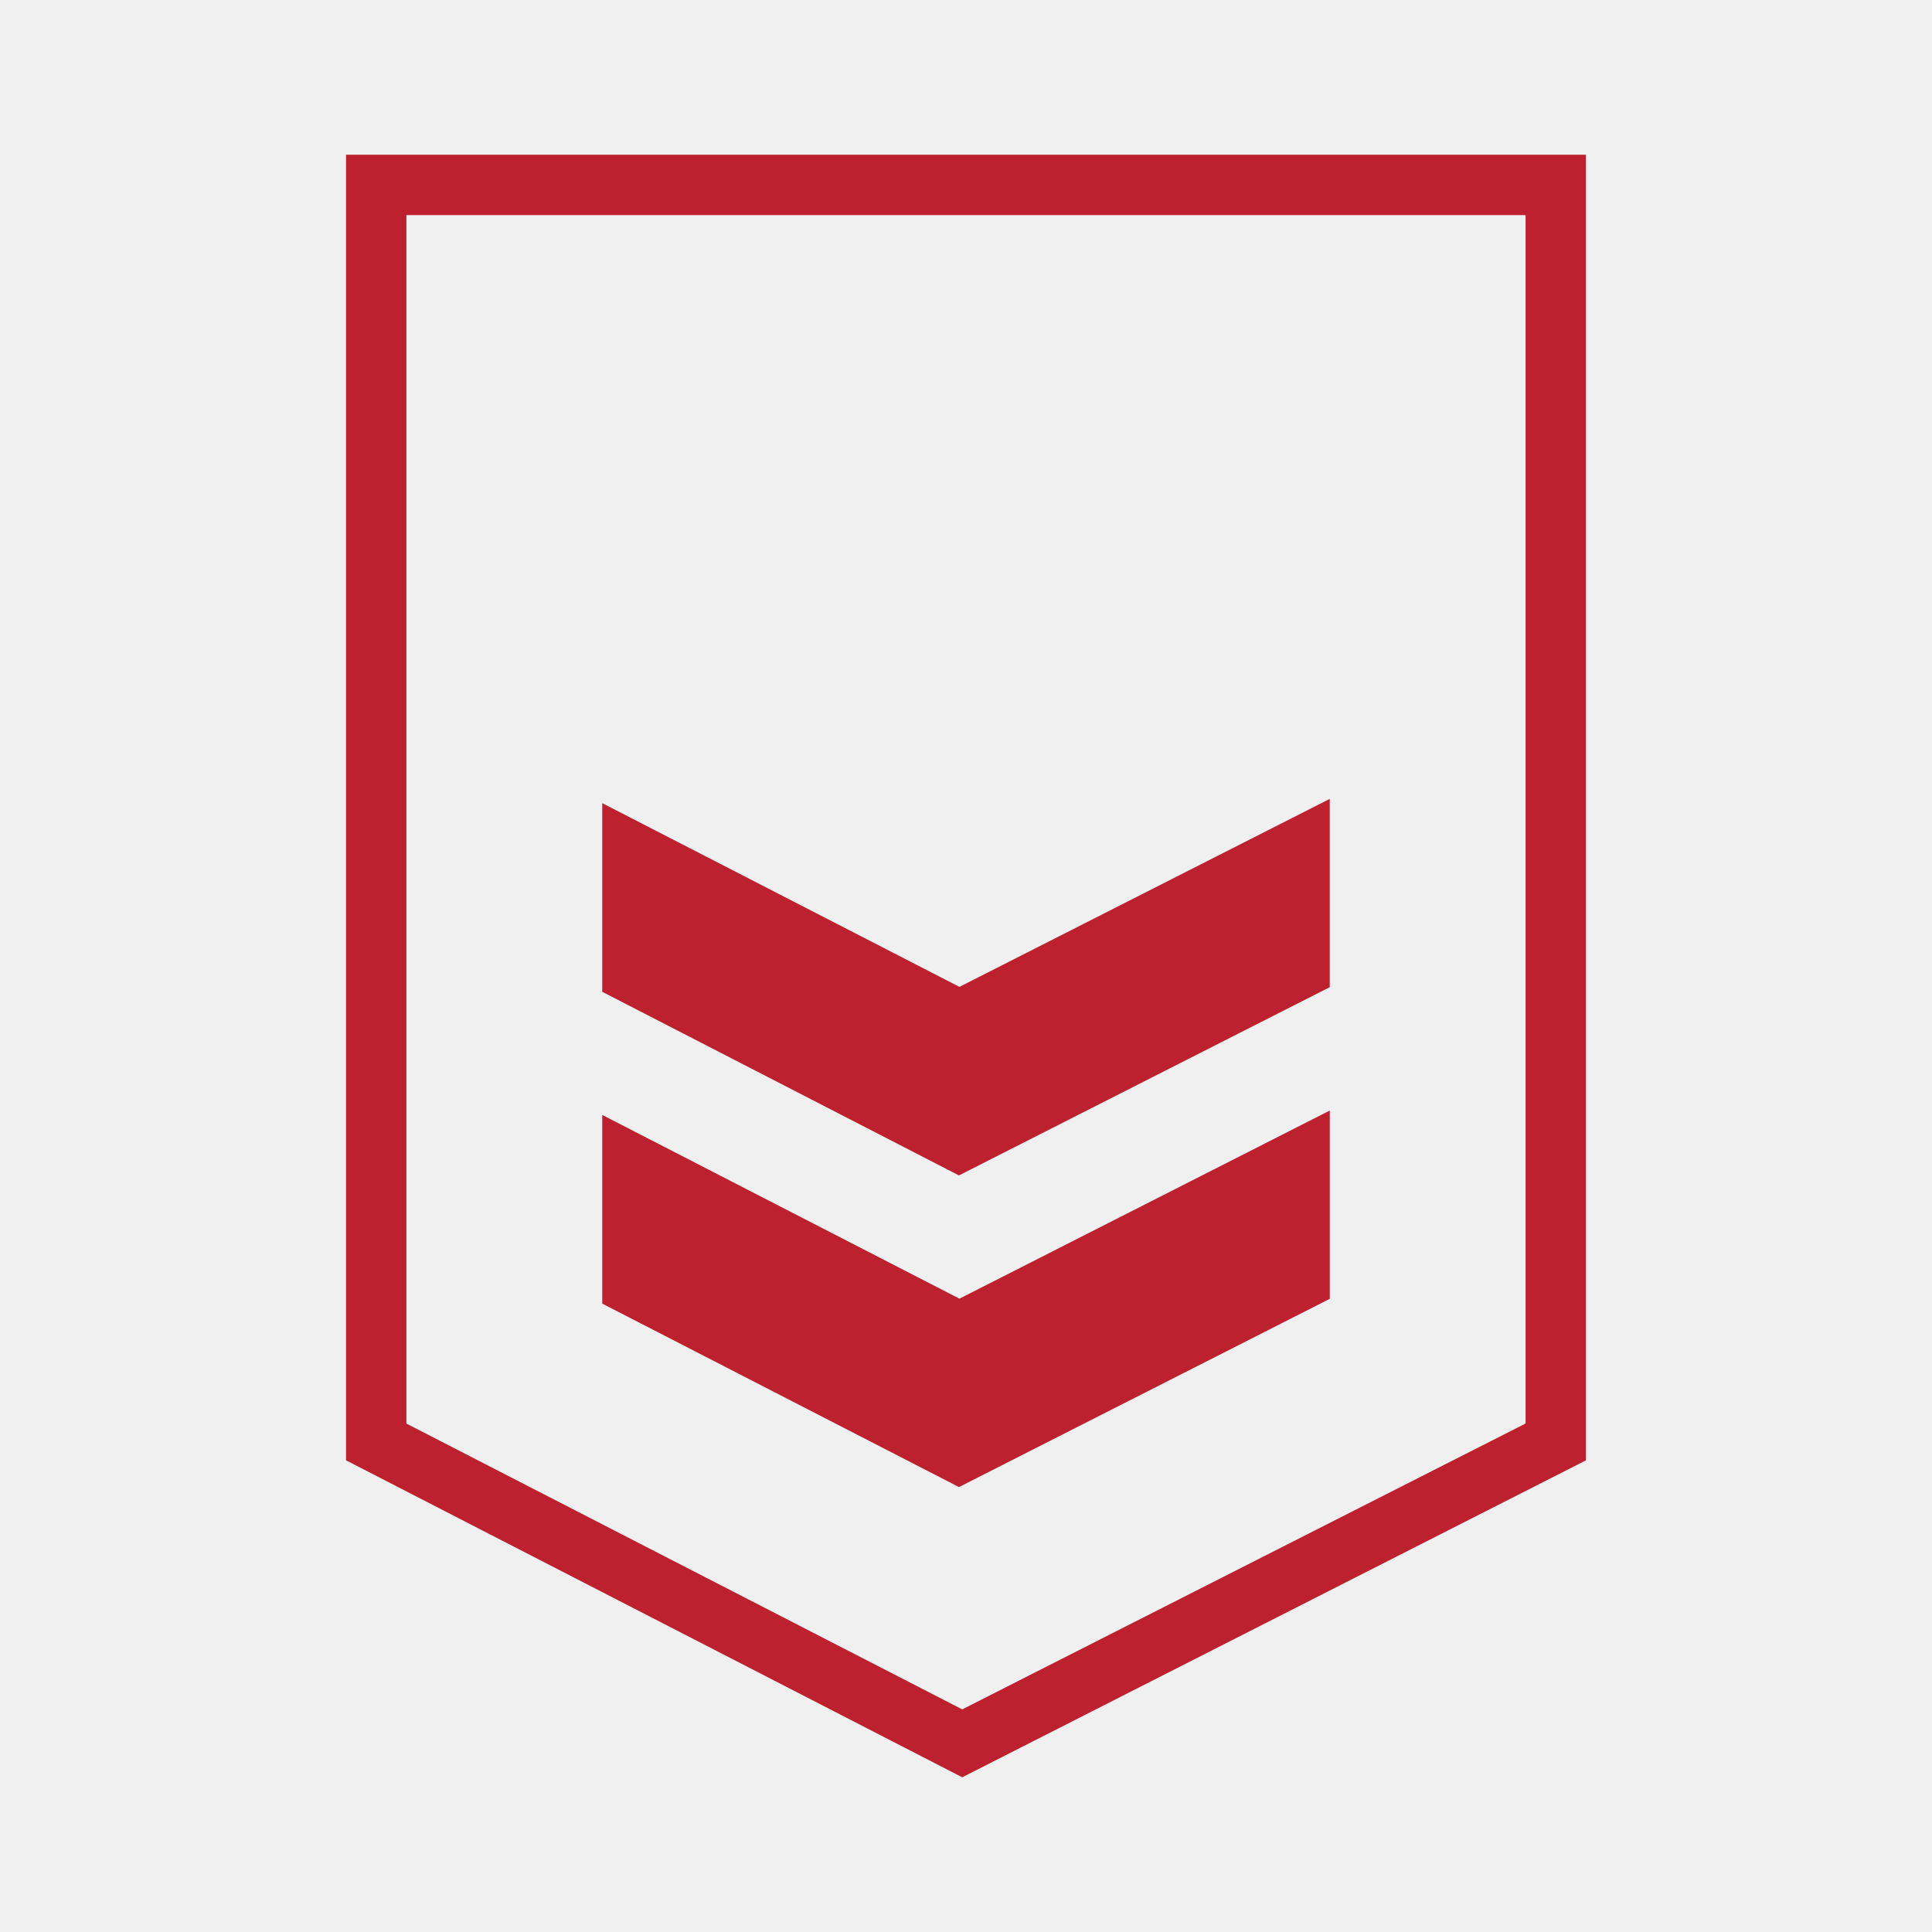
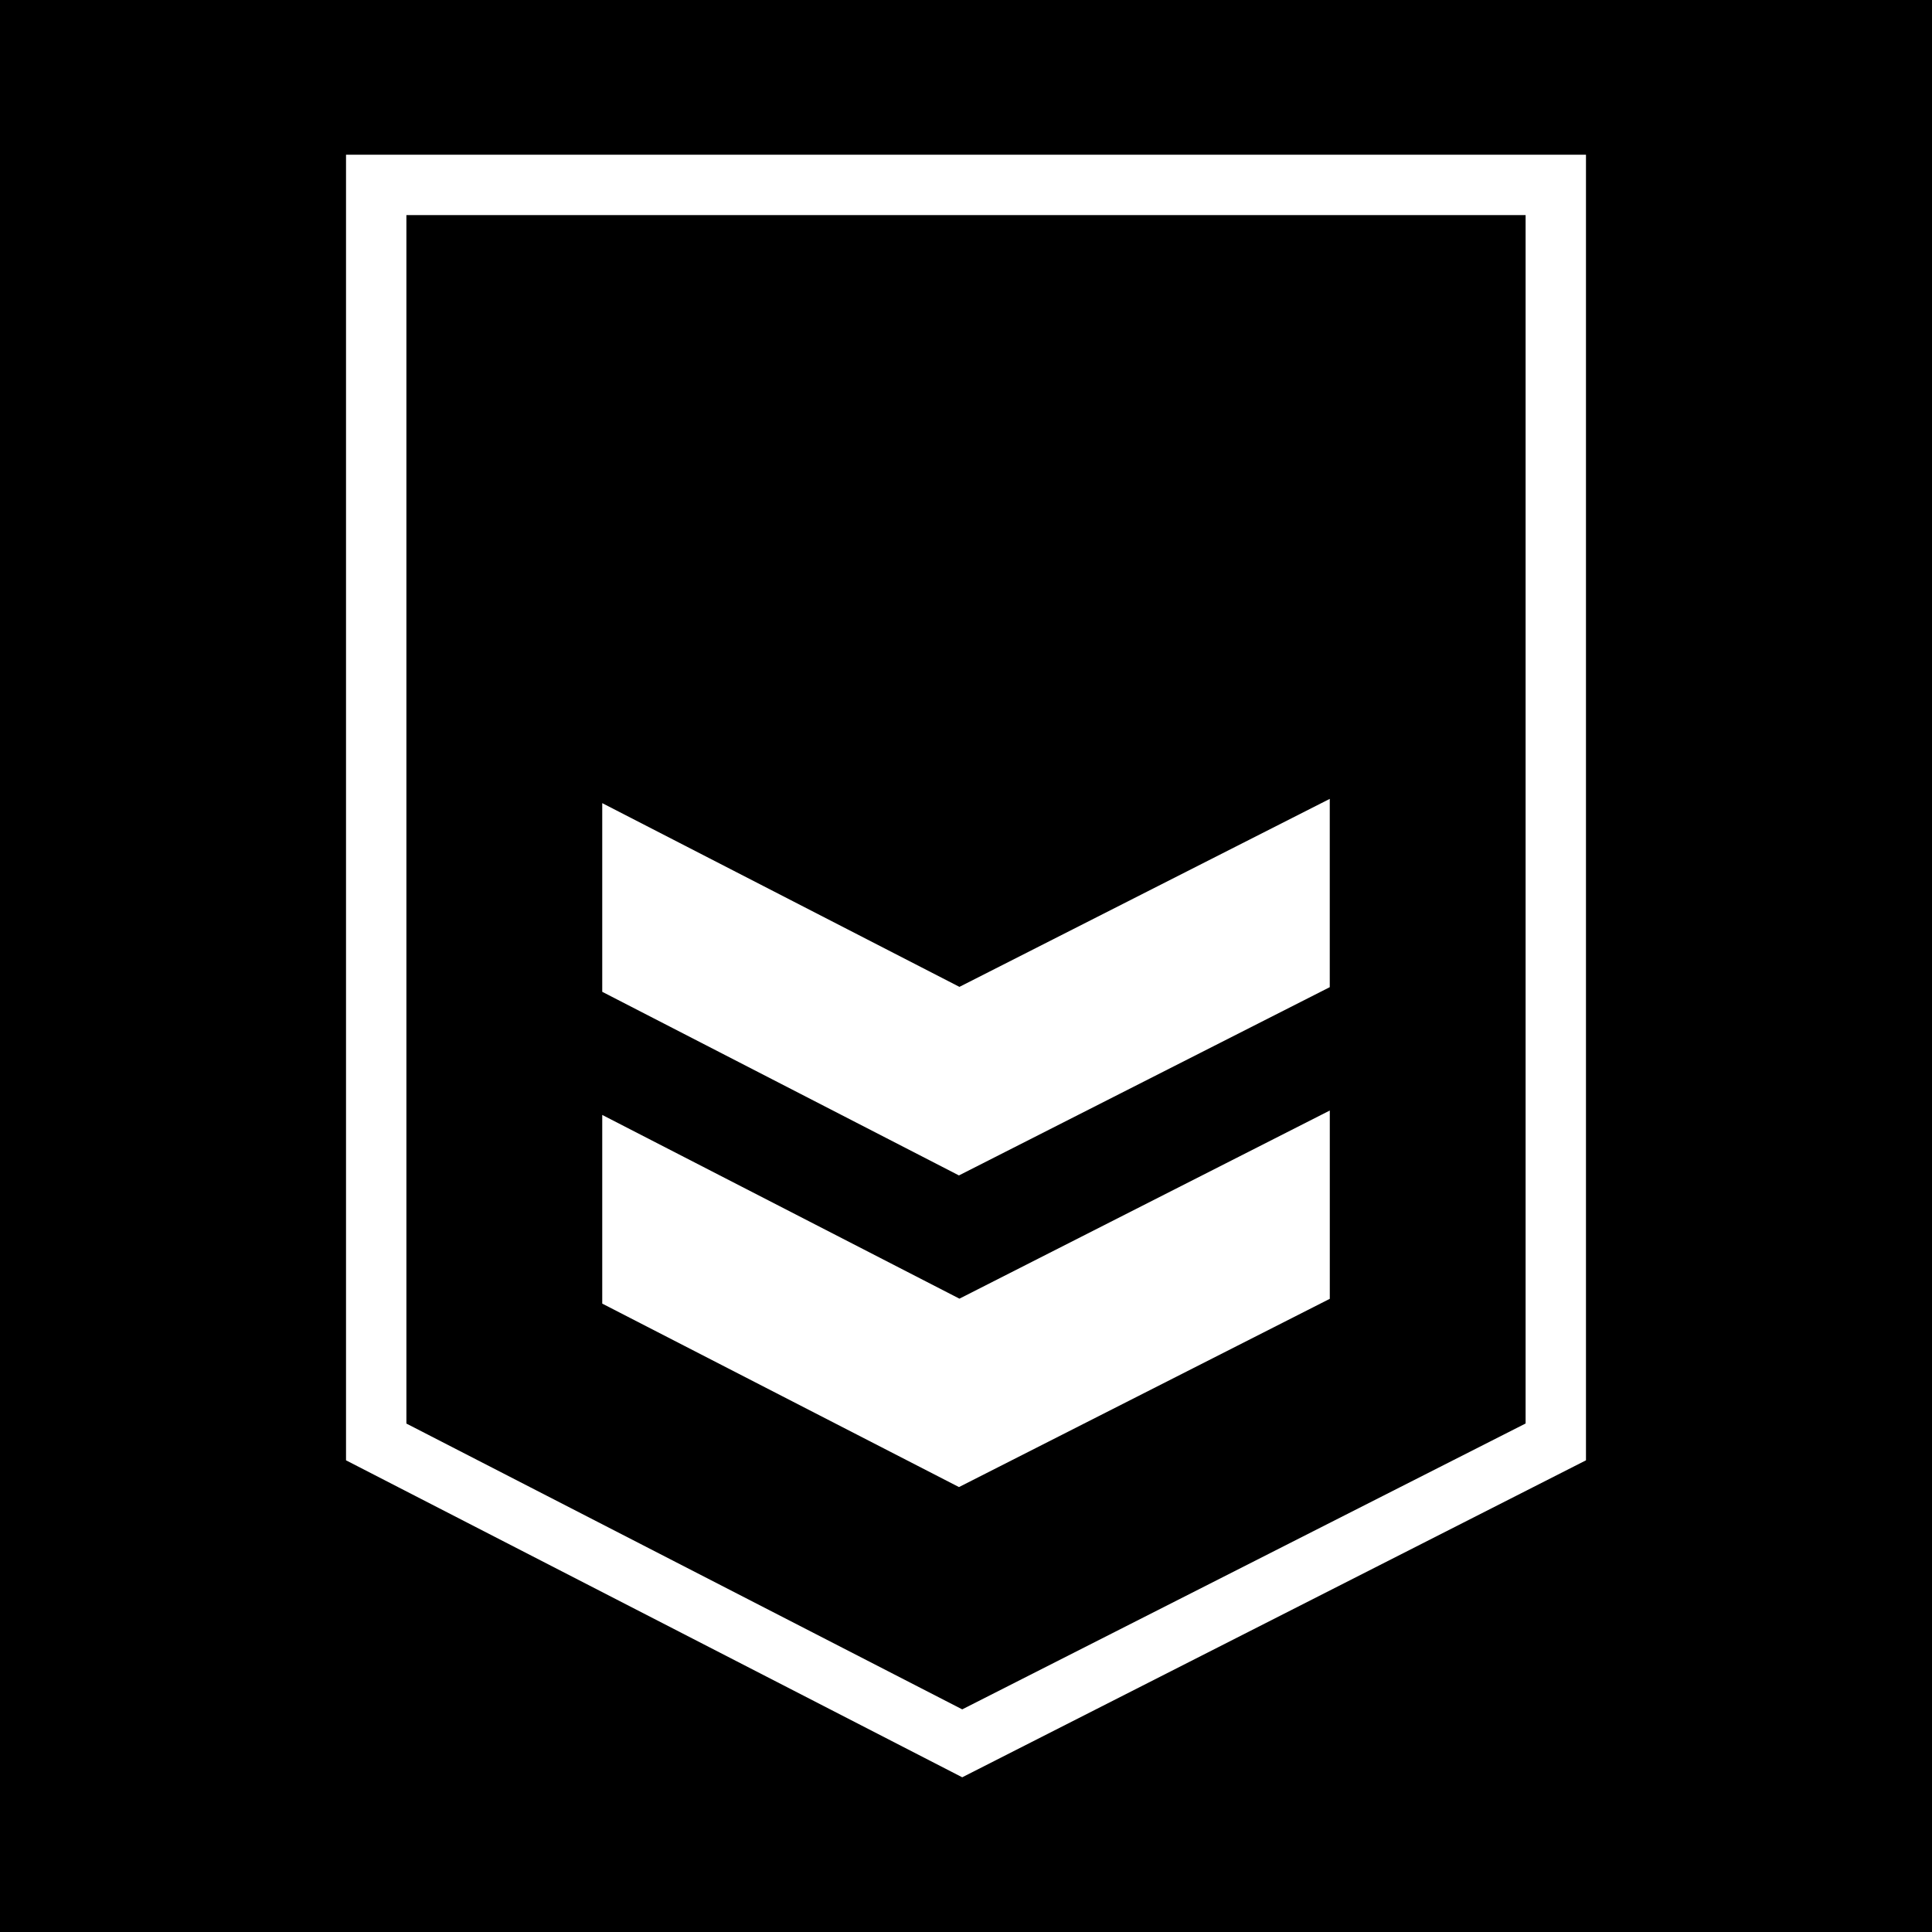
<svg xmlns="http://www.w3.org/2000/svg" viewBox="0 0 512 512">
-   <path d="M255 471L91.7 387V41h328.6v346zm-147.3-93.74L255 453l149.3-75.76V57H107.7v320.26zm146.43-65.76l98.27-49.89v-49.9l-98.14 49.82-94.66-48.69v50zm.13 32.66l-94.66-48.69v50l94.54 48.62 98.27-49.89v-49.9z" fill="#bd2130" />
+   <path d="M0 0h512v512H0z" />
+   <path d="M255 471L91.7 387V41h328.6v346zm-147.3-93.74L255 453l149.3-75.76V57H107.7v320.26zm146.43-65.76l98.27-49.89v-49.9l-98.14 49.82-94.66-48.69v50zm.13 32.66l-94.66-48.69v50l94.54 48.62 98.27-49.89v-49.9z" fill="#fff" />
</svg>
